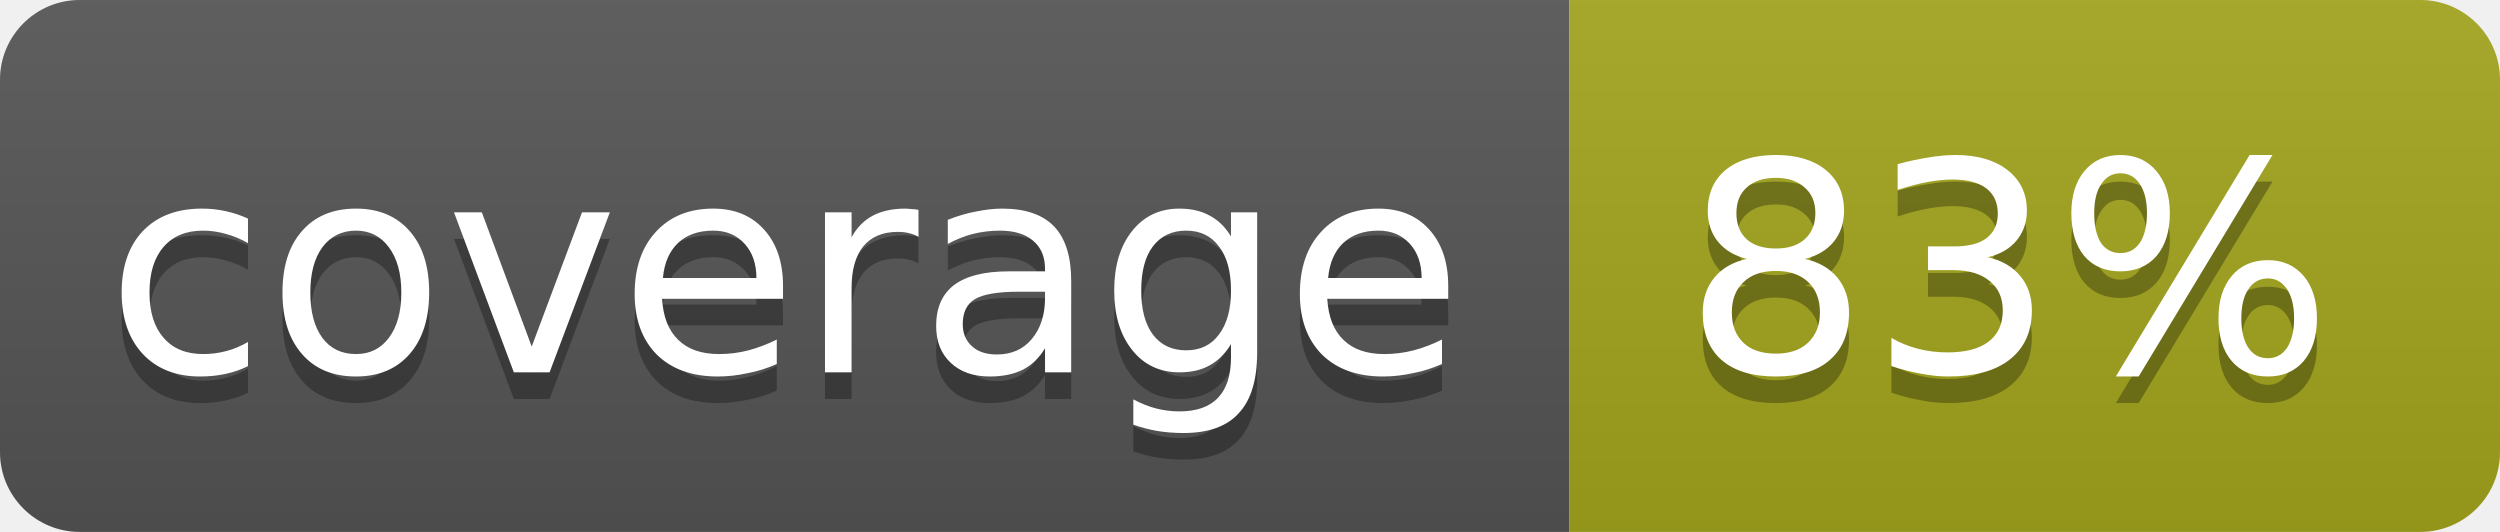
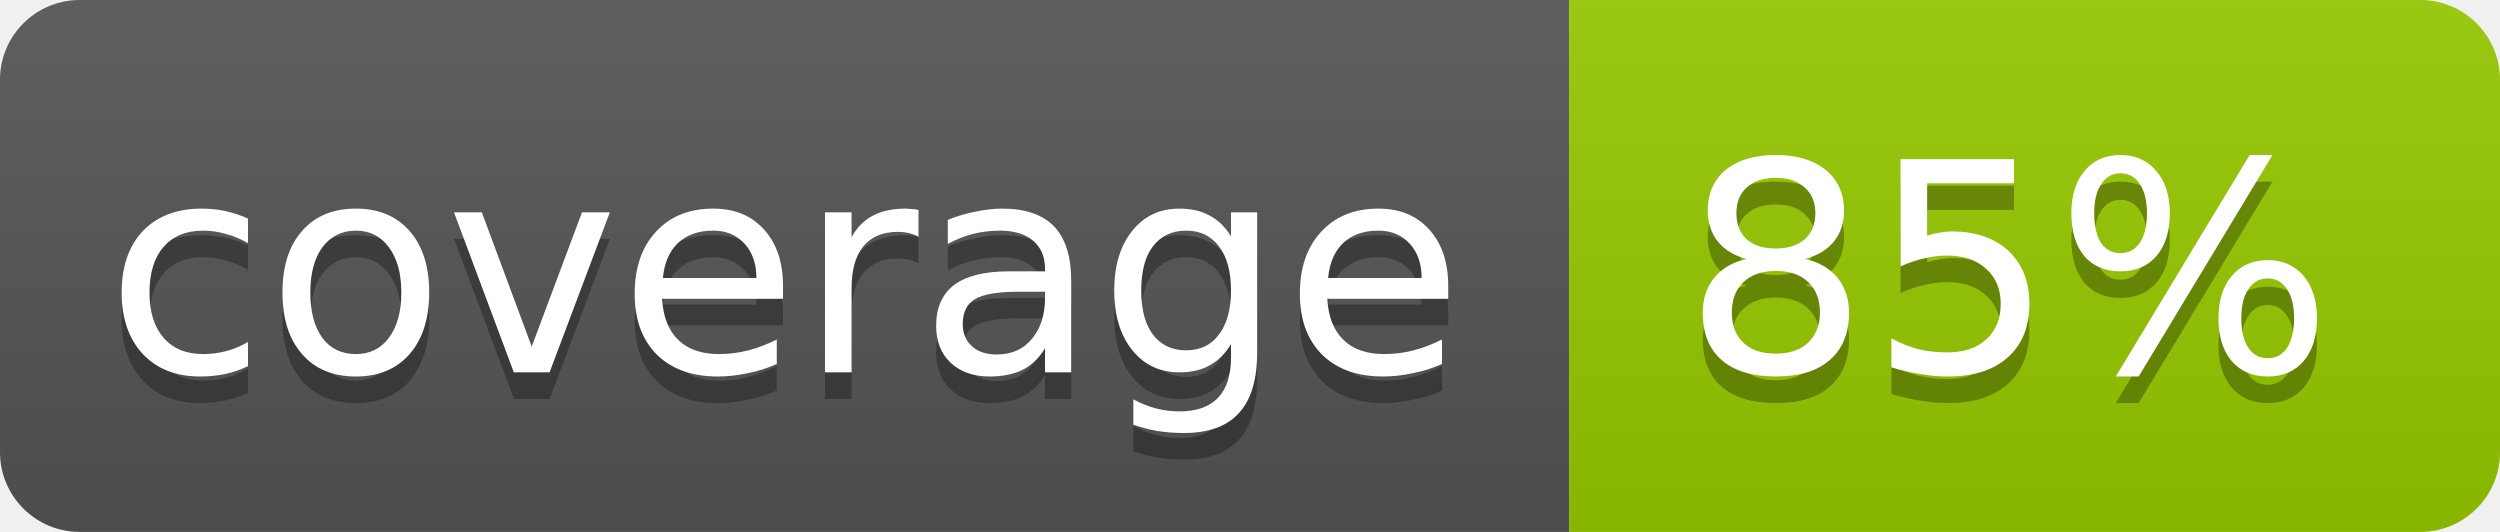
<svg xmlns="http://www.w3.org/2000/svg" width="94" height="20">
  <linearGradient id="b" x2="0" y2="100%">
    <stop offset="0" stop-color="#bbb" stop-opacity=".1" />
    <stop offset="1" stop-opacity=".1" />
  </linearGradient>
  <clipPath id="a">
    <rect width="94" height="20" rx="3" fill="#fff" />
  </clipPath>
  <g clip-path="url(#a)">
    <path fill="#555" d="M0 0h59v20H0z" />
-     <path fill="#a4a61d" d="M59 0h35v20H59z" />
+     <path fill="#97CA00" d="M59 0h35v20H59z" />
    <path fill="url(#b)" d="M0 0h94v20H0z" />
  </g>
  <g fill="#fff" text-anchor="middle" font-family="DejaVu Sans,Verdana,Geneva,sans-serif" font-size="11">
    <text x="29.5" y="15" fill="#010101" fill-opacity=".3">coverage</text>
    <text x="29.5" y="14">coverage</text>
-     <text x="75.5" y="15" fill="#010101" fill-opacity=".3">83%</text>
-     <text x="75.5" y="14">83%</text>
+     <text x="75.5" y="15" fill="#010101" fill-opacity=".3">85%</text>
+     <text x="75.5" y="14">85%</text>
  </g>
</svg>
